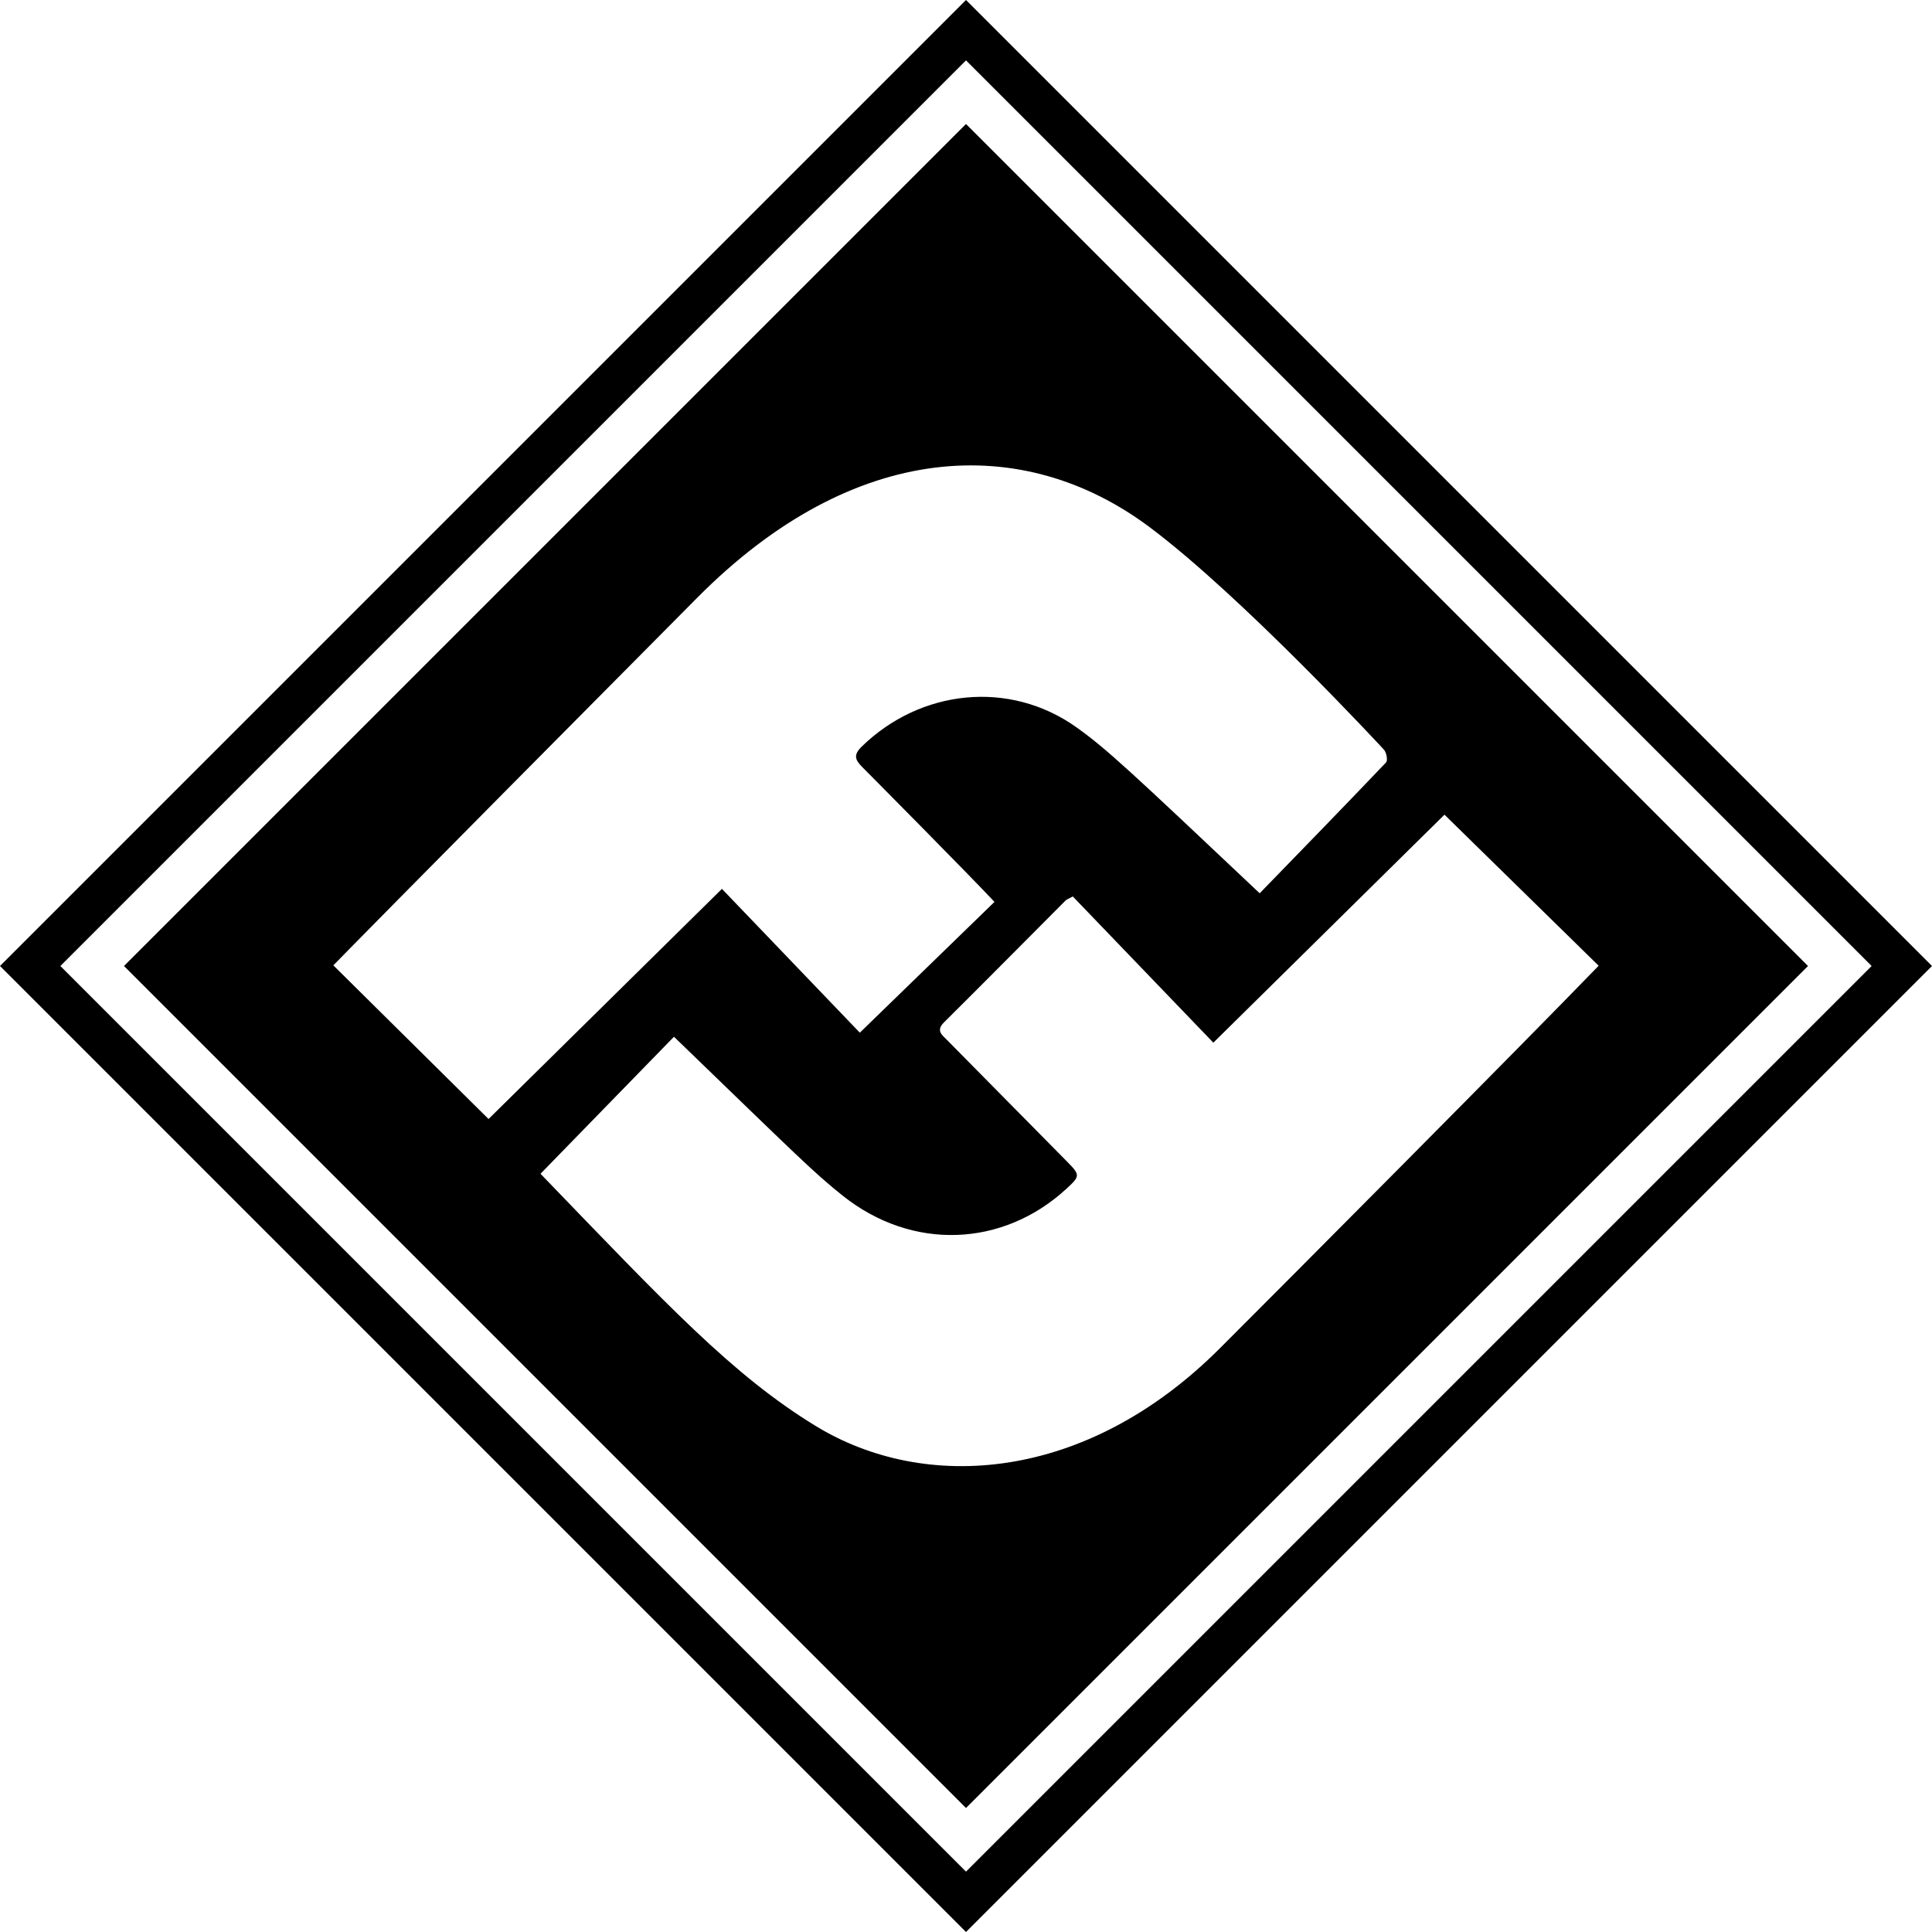
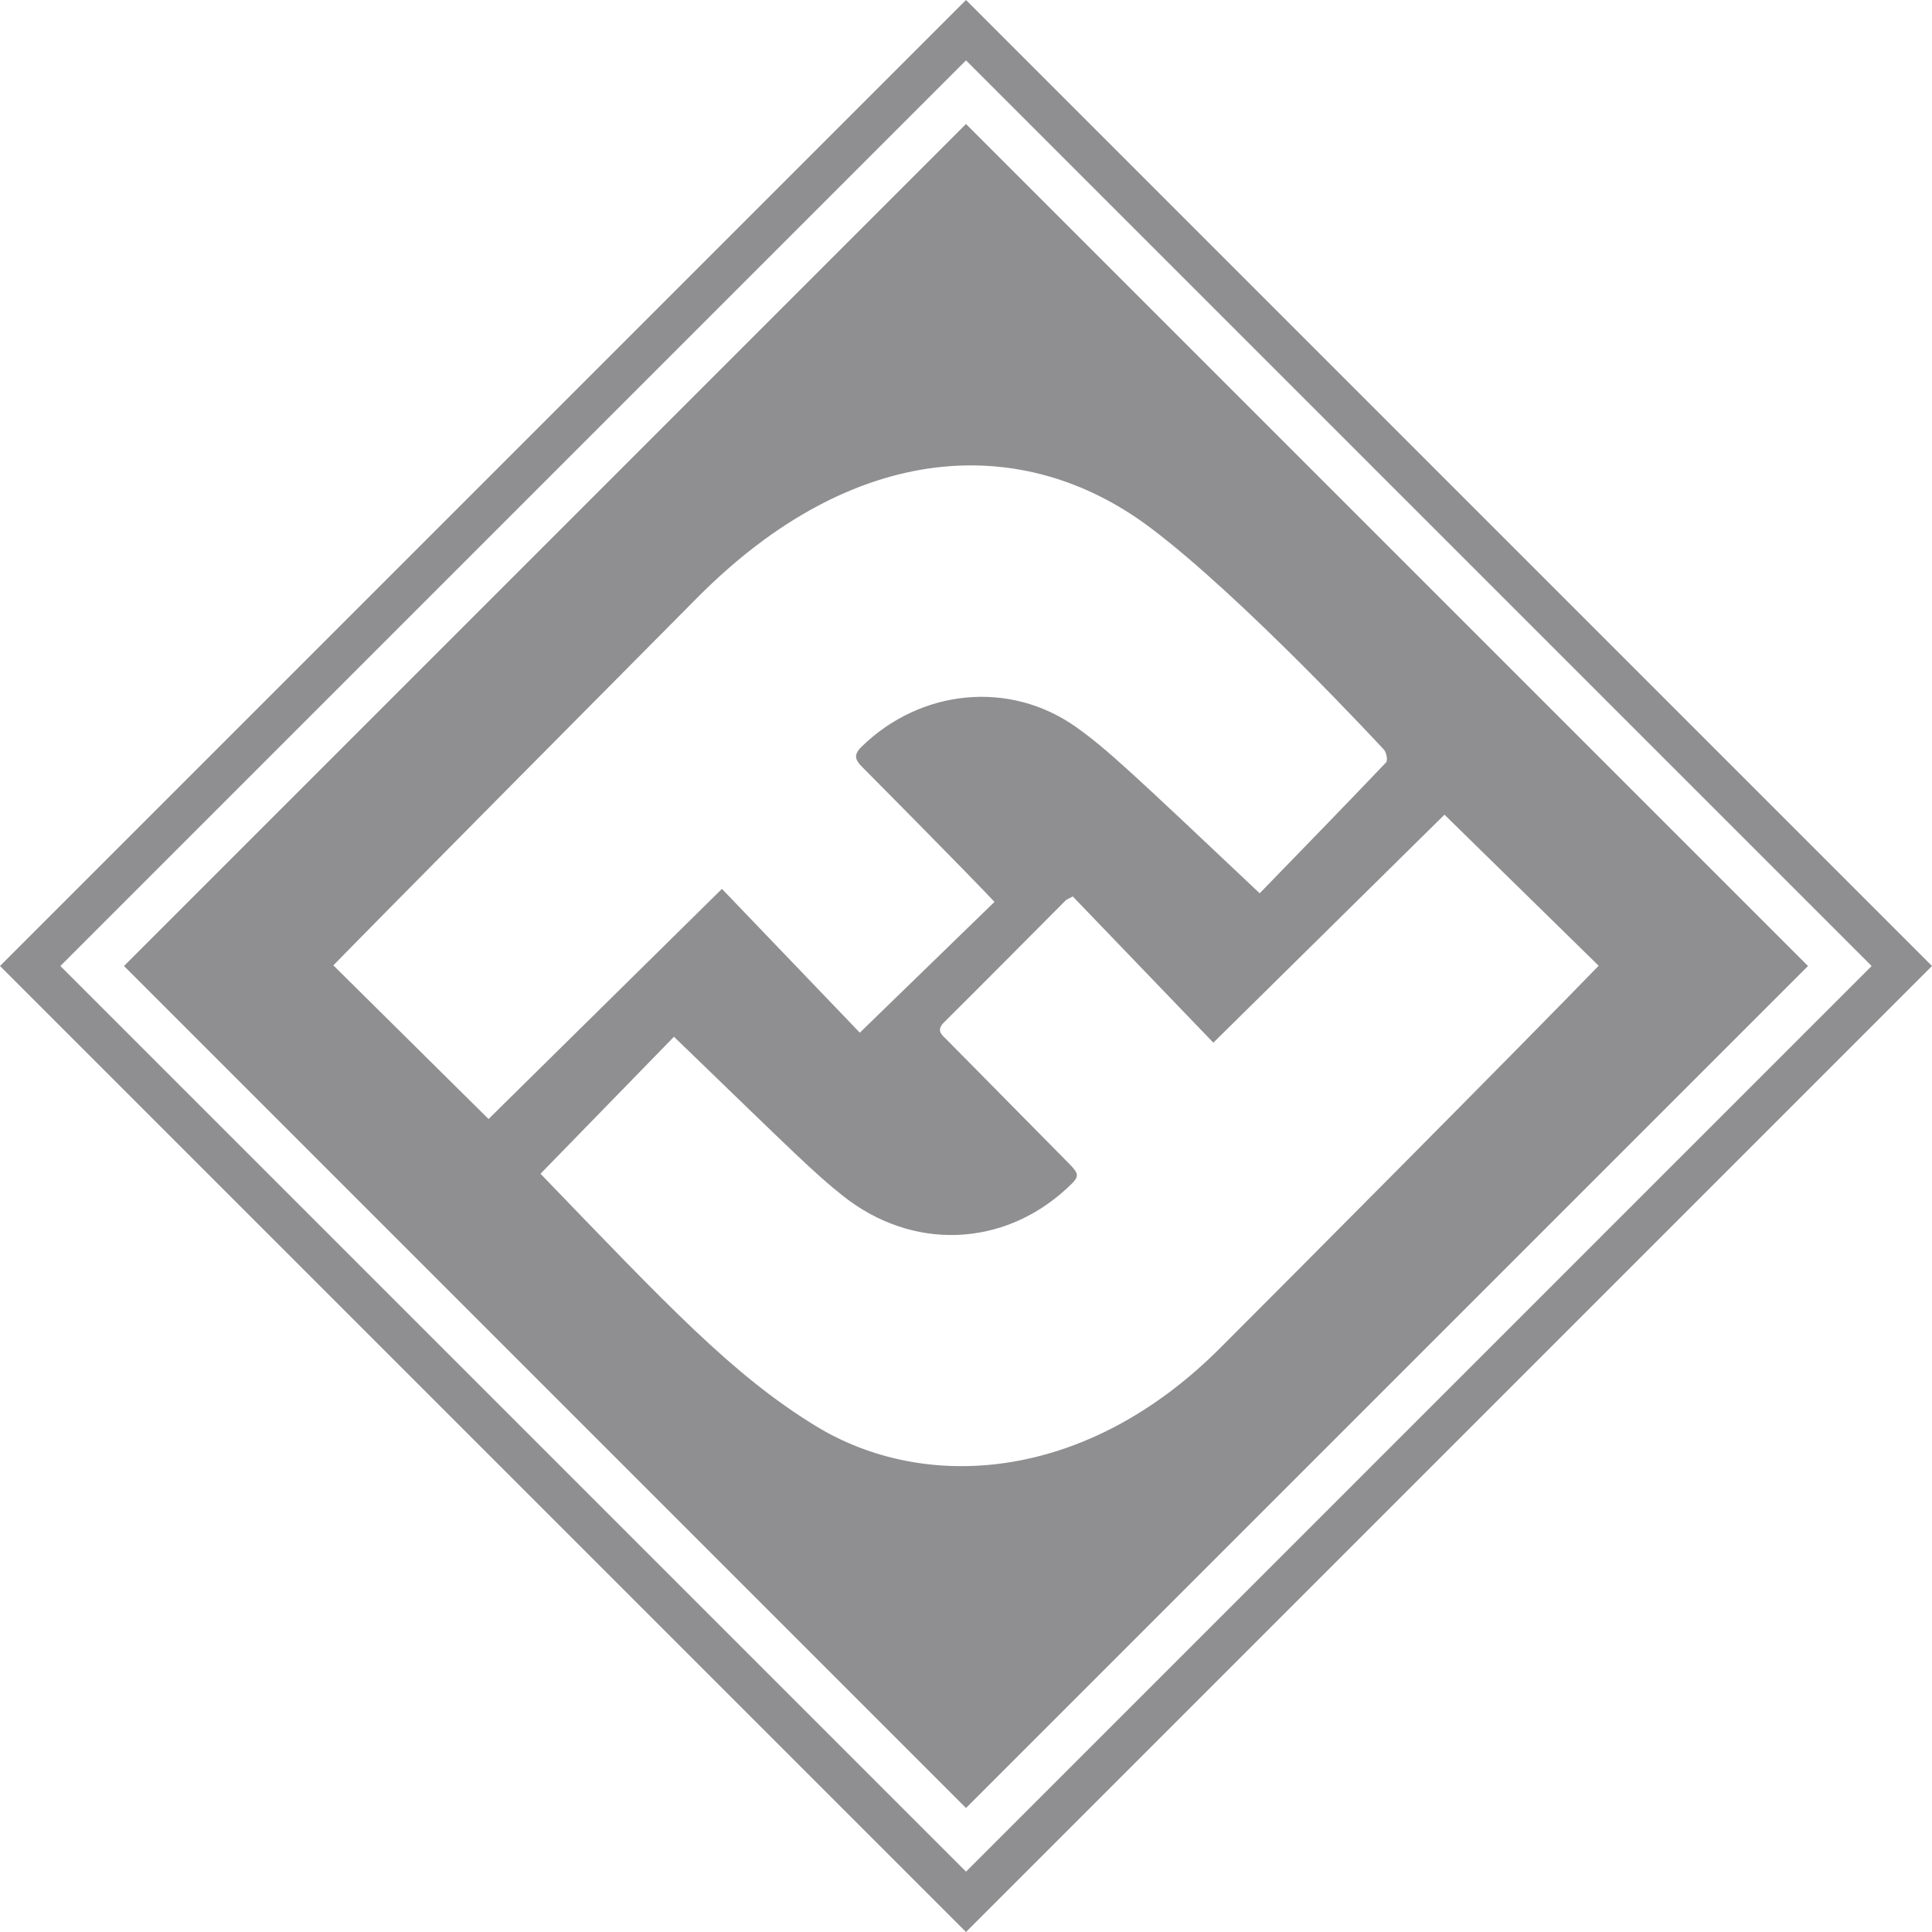
- <svg xmlns="http://www.w3.org/2000/svg" viewBox="0 0 512 512">
+ <svg xmlns="http://www.w3.org/2000/svg" height="1em" viewBox="0 0 512 512">
+   <style>svg{fill:#8f8f91}</style>
  <path d="M256 32.86L32.86 256 256 479.14 479.14 256 256 32.86zM88.34 255.83c1.96-2 11.92-12.3 96.49-97.48 41.45-41.75 86.19-43.77 119.77-18.69 24.63 18.4 62.06 58.9 62.15 59 .68.74 1.07 2.86.58 3.38-11.27 11.84-22.68 23.54-33.5 34.69-34.21-32.31-40.52-38.24-48.51-43.95-17.77-12.69-41.4-10.13-56.98 5.1-2.17 2.13-1.79 3.43.12 5.35 2.94 2.95 28.1 28.33 35.09 35.78-11.95 11.6-23.66 22.97-35.69 34.66-12.02-12.54-24.48-25.53-36.54-38.11-21.39 21.09-41.69 41.11-61.85 60.99zm234.82 101.6c-35.49 35.43-78.09 38.14-106.99 20.47-22.08-13.5-39.38-32.08-72.93-66.84 12.05-12.37 23.79-24.42 35.37-36.31 33.02 31.91 37.06 36.01 44.68 42.09 18.48 14.74 42.52 13.67 59.32-1.8 3.68-3.39 3.69-3.64.14-7.24-10.59-10.73-21.19-21.44-31.77-32.18-1.32-1.34-3.03-2.48-.8-4.69 10.79-10.71 21.48-21.52 32.21-32.29.26-.26.65-.38 1.91-1.07 12.37 12.87 24.92 25.92 37.25 38.75 21.01-20.73 41.24-40.68 61.25-60.42 13.68 13.4 27.13 26.58 40.86 40.03-20.17 20.86-81.68 82.71-100.5 101.5zM256 0L0 256l256 256 256-256L256 0zM16 256L256 16l240 240-240 240L16 256z" />
</svg>
